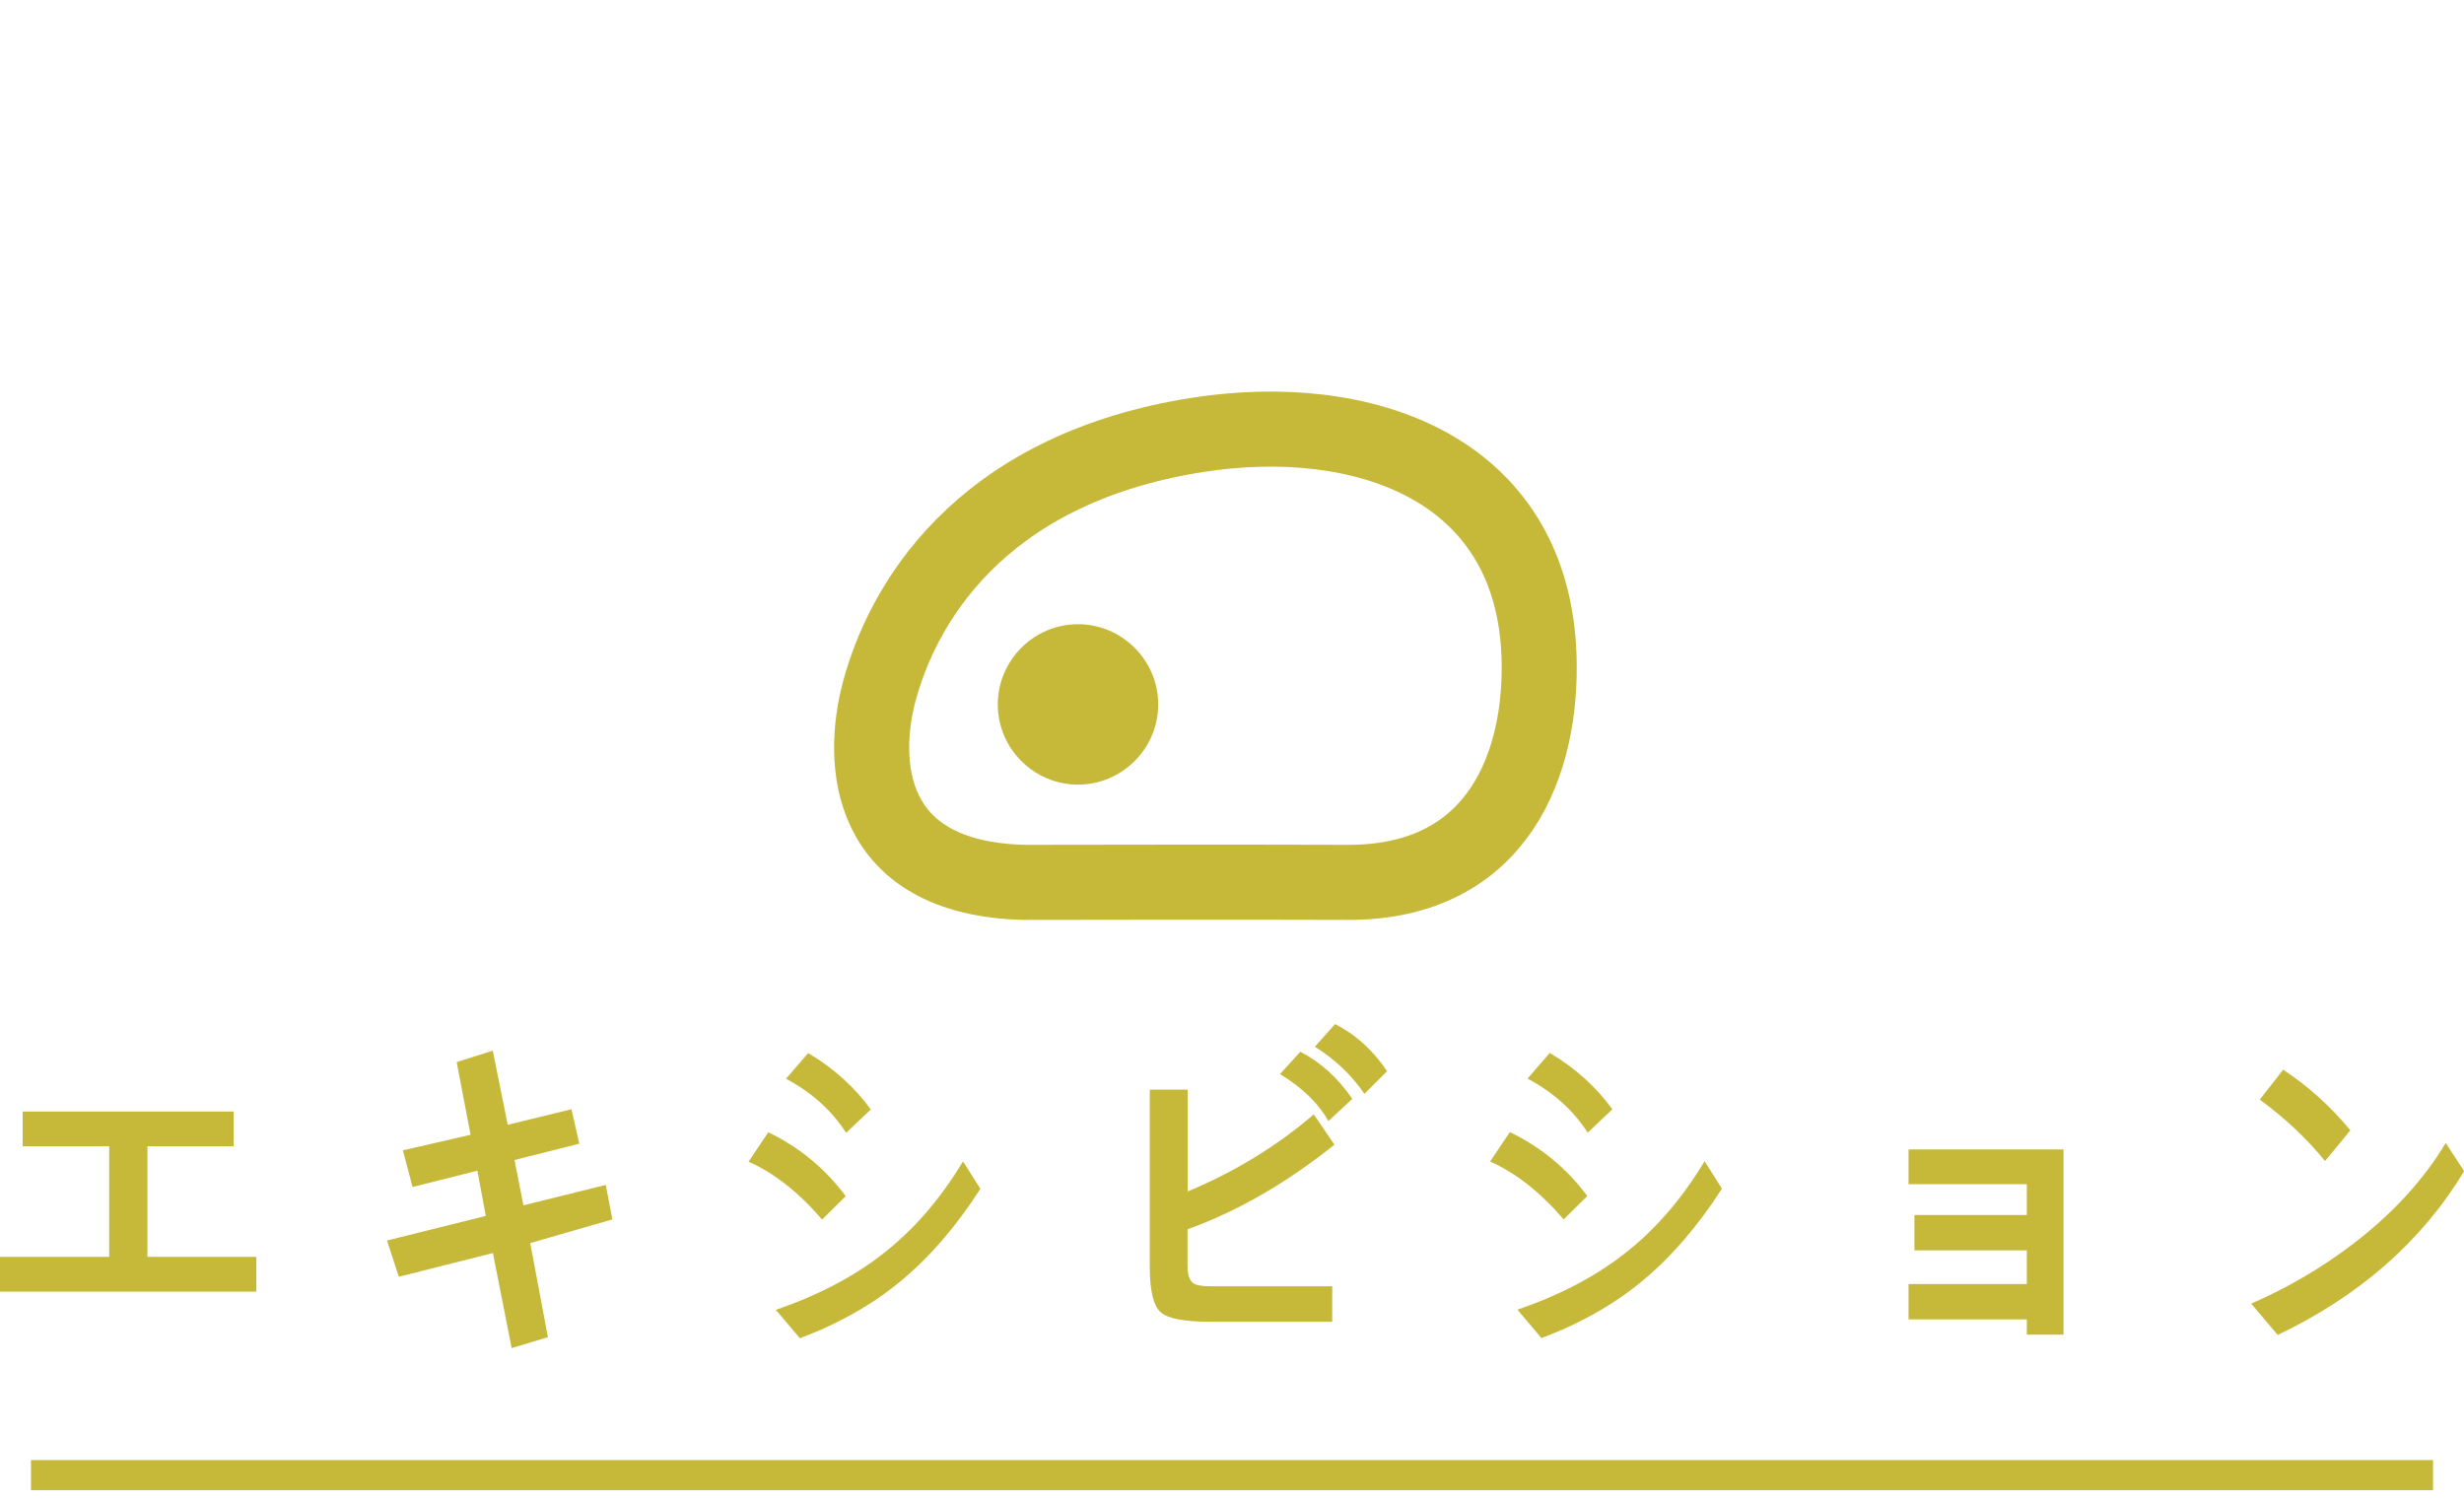
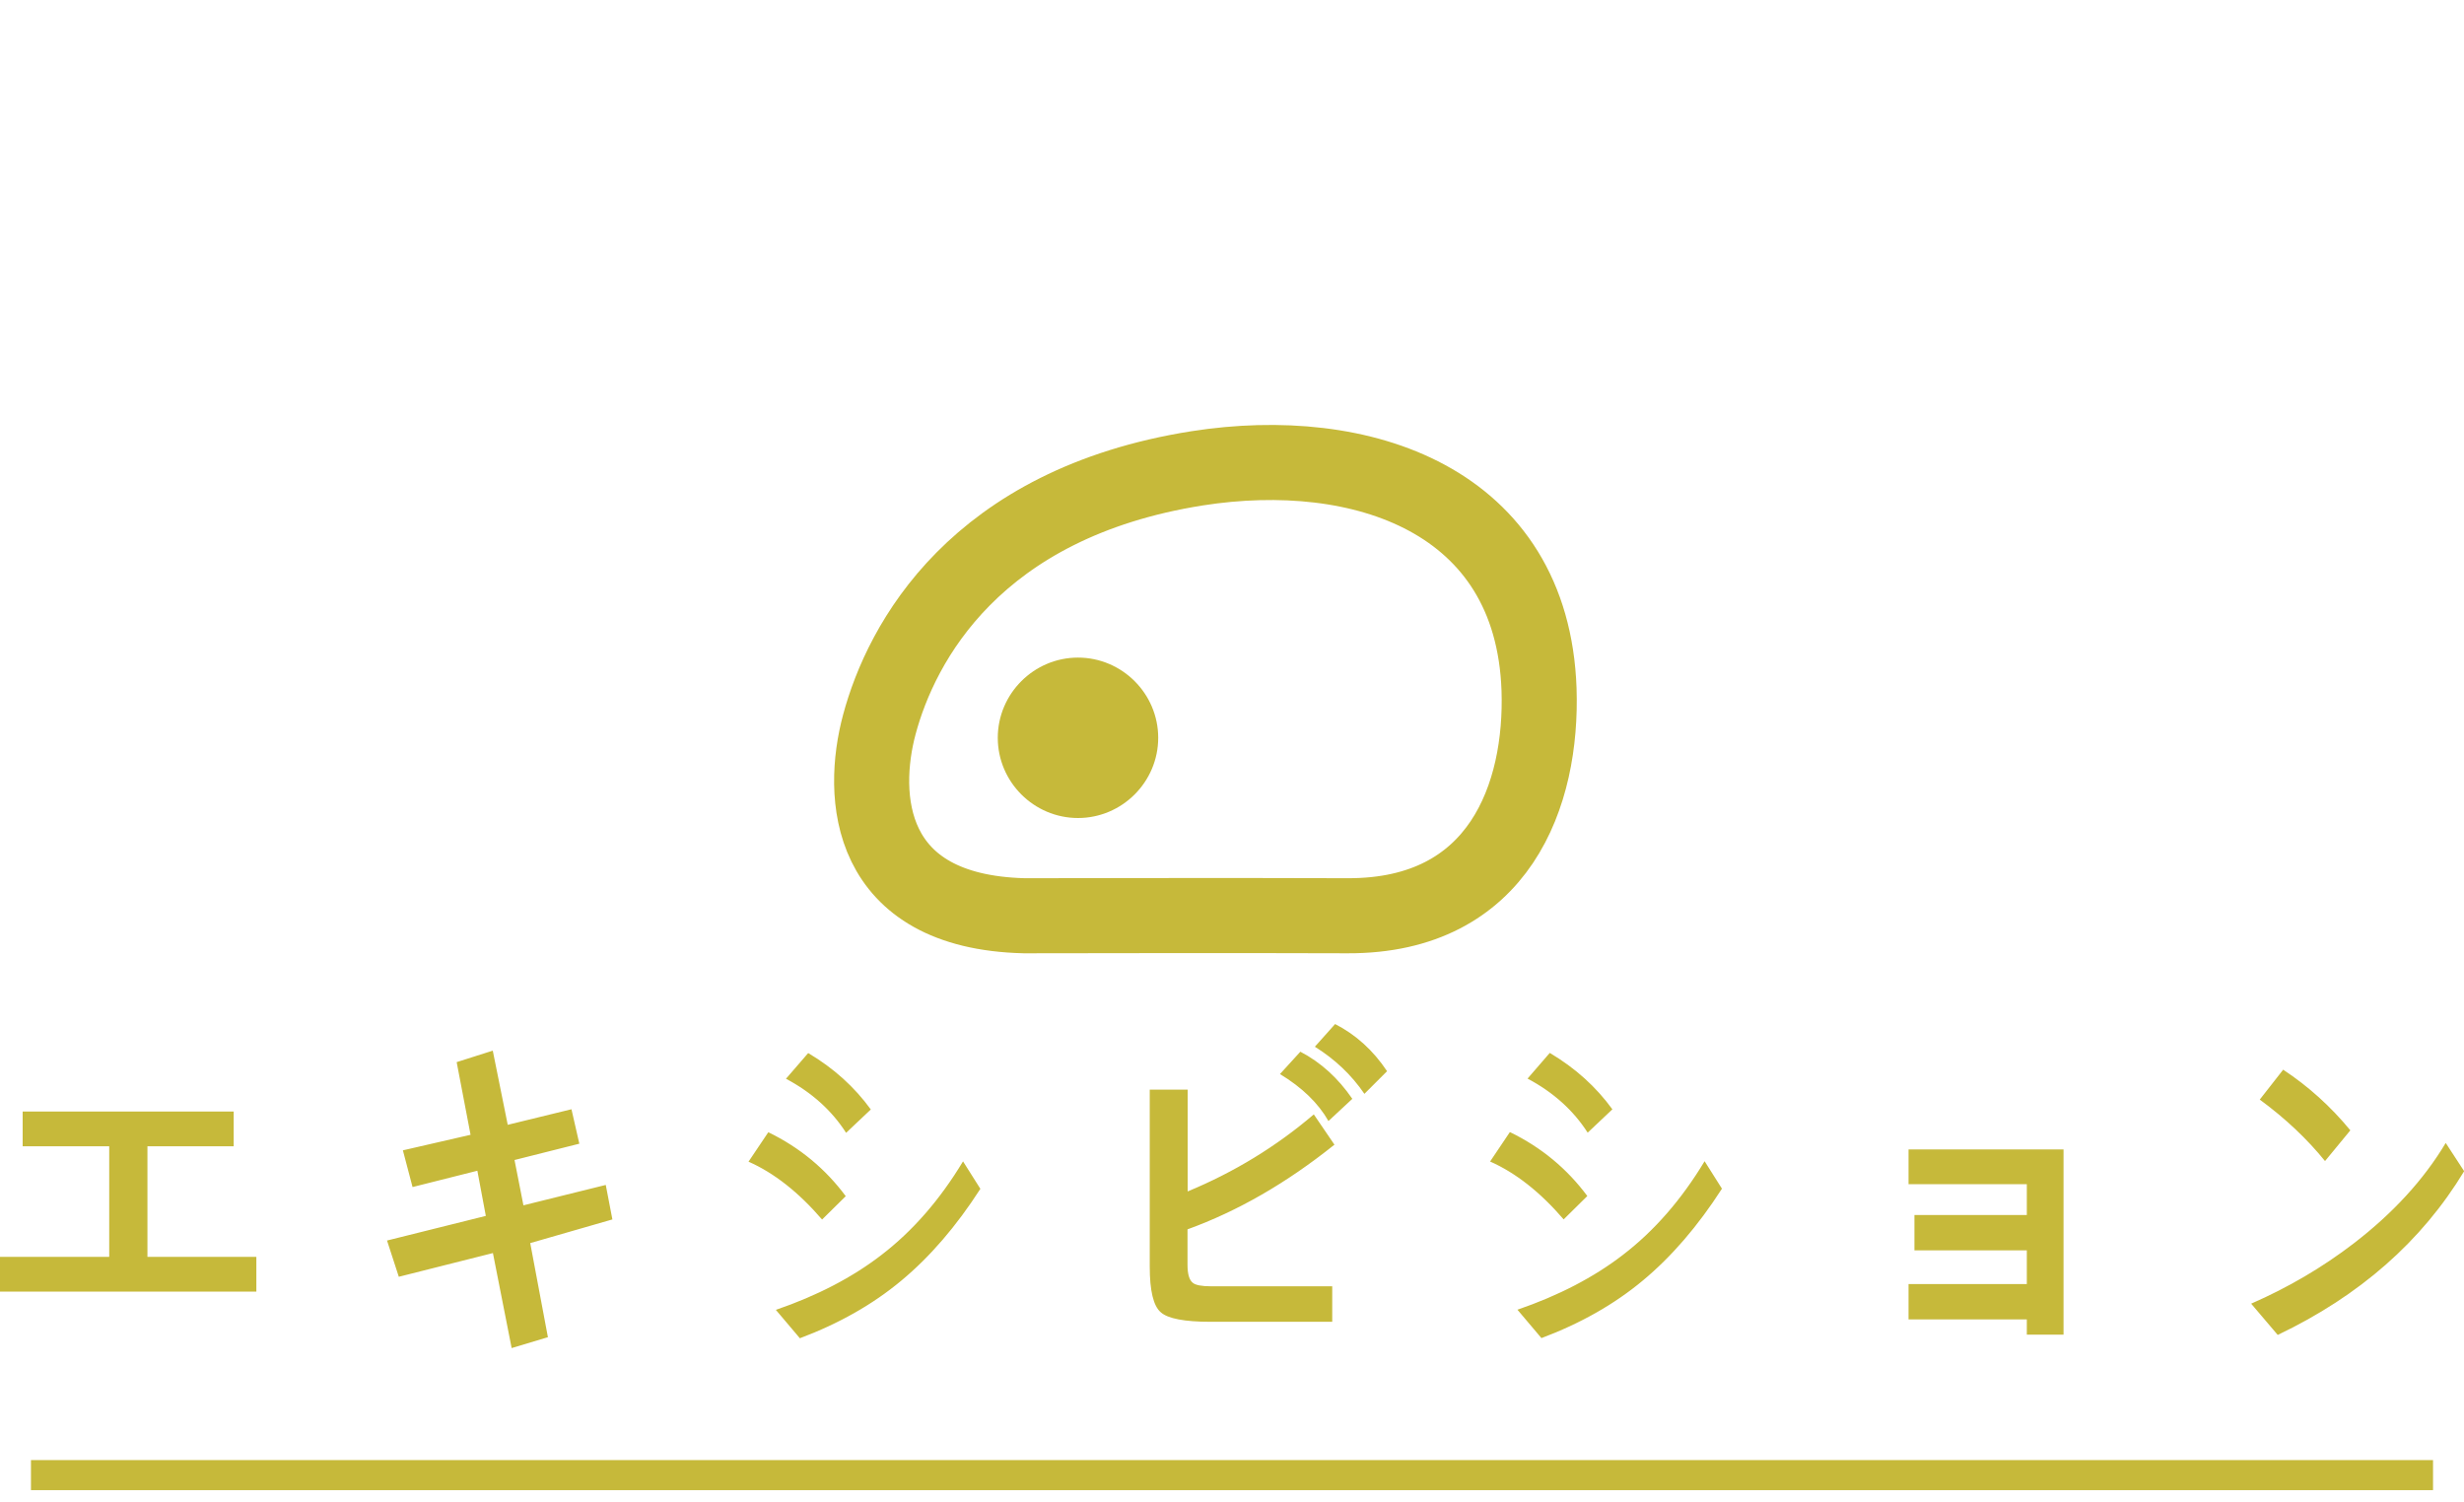
<svg xmlns="http://www.w3.org/2000/svg" xml:space="preserve" width="16.412mm" height="10mm" version="1.1" style="shape-rendering:geometricPrecision; text-rendering:geometricPrecision; image-rendering:optimizeQuality; fill-rule:evenodd; clip-rule:evenodd" viewBox="0 0 163.11 99.38">
  <defs>
    <style type="text/css">
   
    .str1 {stroke:#C6B93A;stroke-width:4.97;stroke-miterlimit:22.926}
    .str0 {stroke:#C6B93A;stroke-width:1.99;stroke-miterlimit:22.926}
    .fil0 {fill:none}
    .fil2 {fill:#C6B93A}
    .fil1 {fill:#C6B93A;fill-rule:nonzero}
   
  </style>
  </defs>
  <g id="Layer_x0020_1">
-     <g id="_1043460992">
-       <polygon class="fil0" points="26.89,0 136.21,0 136.21,99.38 26.89,99.38 " />
-       <line class="fil0 str0" x1="2.05" y1="97.65" x2="161.06" y2="97.65" />
-       <path class="fil1" d="M16.97 85.5l-16.97 0 0 -2.3 7.23 0 0 -7.32 -5.73 0 0 -2.3 13.97 0 0 2.3 -5.71 0 0 7.32 7.21 0 0 2.3zm23.58 -4.78l-5.45 1.57 1.17 6.23 -2.4 0.72 -1.24 -6.29 -6.23 1.57 -0.78 -2.4 6.54 -1.63 -0.56 -2.99 -4.29 1.08 -0.64 -2.43 4.48 -1.03 -0.92 -4.81 2.39 -0.76 0.99 4.91 4.22 -1.03 0.52 2.28 -4.29 1.08 0.59 3 5.45 -1.35 0.44 2.29zm17.1 -7.28l-1.64 1.55c-0.95,-1.48 -2.27,-2.67 -3.98,-3.58l1.47 -1.7c1.69,1 3.07,2.25 4.15,3.74zm7.24 5.27c-1.59,2.47 -3.33,4.49 -5.22,6.06 -1.89,1.58 -4.14,2.85 -6.72,3.82l-1.59 -1.88c2.74,-0.94 5.06,-2.15 6.97,-3.62 2.09,-1.6 3.89,-3.67 5.42,-6.21l1.15 1.82zm-8.9 0.47l-1.57 1.55c-1.55,-1.8 -3.17,-3.08 -4.87,-3.83l1.31 -1.95c2.08,1.01 3.79,2.43 5.13,4.24zm35.83 -8.27l-1.5 1.5c-0.86,-1.26 -1.95,-2.29 -3.28,-3.12l1.34 -1.5c1.37,0.7 2.52,1.74 3.44,3.12zm-2.3 1.83l-1.58 1.47c-0.67,-1.18 -1.74,-2.22 -3.21,-3.11l1.35 -1.48c1.36,0.71 2.5,1.75 3.44,3.12zm-1.19 3.04c-3.17,2.54 -6.41,4.4 -9.72,5.6l0 2.34c0,0.61 0.11,1.01 0.35,1.2 0.18,0.15 0.58,0.23 1.2,0.23l8.03 0 0 2.35 -8.05 0c-1.73,0 -2.83,-0.21 -3.3,-0.63 -0.49,-0.42 -0.73,-1.43 -0.73,-3.03l0 -11.71 2.51 0 0 6.74c3.09,-1.28 5.87,-2.98 8.35,-5.1l1.37 2.01zm18.41 -2.35l-1.64 1.55c-0.95,-1.48 -2.27,-2.67 -3.98,-3.58l1.47 -1.7c1.69,1 3.07,2.25 4.15,3.74zm7.24 5.27c-1.59,2.47 -3.33,4.49 -5.22,6.06 -1.89,1.58 -4.14,2.85 -6.72,3.82l-1.59 -1.88c2.74,-0.94 5.06,-2.15 6.97,-3.62 2.09,-1.6 3.89,-3.67 5.42,-6.21l1.15 1.82zm-8.9 0.47l-1.57 1.55c-1.55,-1.8 -3.17,-3.08 -4.87,-3.83l1.31 -1.95c2.08,1.01 3.79,2.43 5.13,4.24zm31.52 9.18l-2.43 0 0 -1.01 -7.83 0 0 -2.34 7.83 0 0 -2.23 -7.44 0 0 -2.34 7.44 0 0 -2.04 -7.83 0 0 -2.3 10.26 0 0 12.25zm18.99 -13.53l-1.68 2.04c-1.18,-1.46 -2.62,-2.82 -4.32,-4.07l1.55 -1.98c1.68,1.11 3.16,2.45 4.45,4.02zm7.53 2.71c-2.8,4.63 -6.91,8.25 -12.34,10.84l-1.76 -2.07c2.45,-1.07 4.72,-2.4 6.79,-3.99 2.6,-2 4.63,-4.21 6.09,-6.65l1.22 1.87z" />
+     <g id="_1061283040">
+       <g>
+         <polygon class="fil0" points="26.89,0 136.21,0 136.21,99.38 26.89,99.38 " />
+         <line class="fil0 str0" x1="2.05" y1="97.65" x2="161.06" y2="97.65" />
+         <path class="fil1" d="M16.97 85.5l-16.97 0 0 -2.3 7.23 0 0 -7.32 -5.73 0 0 -2.3 13.97 0 0 2.3 -5.71 0 0 7.32 7.21 0 0 2.3zm23.58 -4.78l-5.45 1.57 1.17 6.23 -2.4 0.72 -1.24 -6.29 -6.23 1.57 -0.78 -2.4 6.54 -1.63 -0.56 -2.99 -4.29 1.08 -0.64 -2.43 4.48 -1.03 -0.92 -4.81 2.39 -0.76 0.99 4.91 4.22 -1.03 0.52 2.28 -4.29 1.08 0.59 3 5.45 -1.35 0.44 2.29zm17.1 -7.28l-1.64 1.55c-0.95,-1.48 -2.27,-2.67 -3.98,-3.58l1.47 -1.7c1.69,1 3.07,2.25 4.15,3.74zm7.24 5.27c-1.59,2.47 -3.33,4.49 -5.22,6.06 -1.89,1.58 -4.14,2.85 -6.72,3.82l-1.59 -1.88c2.74,-0.94 5.06,-2.15 6.97,-3.62 2.09,-1.6 3.89,-3.67 5.42,-6.21l1.15 1.82zm-8.9 0.47l-1.57 1.55c-1.55,-1.8 -3.17,-3.08 -4.87,-3.83l1.31 -1.95c2.08,1.01 3.79,2.43 5.13,4.24zm35.83 -8.27l-1.5 1.5c-0.86,-1.26 -1.95,-2.29 -3.28,-3.12l1.34 -1.5c1.37,0.7 2.52,1.74 3.44,3.12zm-2.3 1.83l-1.58 1.47c-0.67,-1.18 -1.74,-2.22 -3.21,-3.11l1.35 -1.48c1.36,0.71 2.5,1.75 3.44,3.12zm-1.19 3.04c-3.17,2.54 -6.41,4.4 -9.72,5.6l0 2.34c0,0.61 0.11,1.01 0.35,1.2 0.18,0.15 0.58,0.23 1.2,0.23l8.03 0 0 2.35 -8.05 0c-1.73,0 -2.83,-0.21 -3.3,-0.63 -0.49,-0.42 -0.73,-1.43 -0.73,-3.03l0 -11.71 2.51 0 0 6.74c3.09,-1.28 5.87,-2.98 8.35,-5.1l1.37 2.01zm18.41 -2.35l-1.64 1.55c-0.95,-1.48 -2.27,-2.67 -3.98,-3.58l1.47 -1.7c1.69,1 3.07,2.25 4.15,3.74zm7.24 5.27c-1.59,2.47 -3.33,4.49 -5.22,6.06 -1.89,1.58 -4.14,2.85 -6.72,3.82l-1.59 -1.88c2.74,-0.94 5.06,-2.15 6.97,-3.62 2.09,-1.6 3.89,-3.67 5.42,-6.21l1.15 1.82zm-8.9 0.47l-1.57 1.55c-1.55,-1.8 -3.17,-3.08 -4.87,-3.83l1.31 -1.95c2.08,1.01 3.79,2.43 5.13,4.24zm31.52 9.18l-2.43 0 0 -1.01 -7.83 0 0 -2.34 7.83 0 0 -2.23 -7.44 0 0 -2.34 7.44 0 0 -2.04 -7.83 0 0 -2.3 10.26 0 0 12.25zm18.99 -13.53l-1.68 2.04c-1.18,-1.46 -2.62,-2.82 -4.32,-4.07l1.55 -1.98c1.68,1.11 3.16,2.45 4.45,4.02zm7.53 2.71c-2.8,4.63 -6.91,8.25 -12.34,10.84l-1.76 -2.07c2.45,-1.07 4.72,-2.4 6.79,-3.99 2.6,-2 4.63,-4.21 6.09,-6.65l1.22 1.87z" />
+       </g>
      <g id="atau-belgi.svg">
-         <path class="fil0 str1" d="M79.25 28.79c-14.7,2.32 -19.59,11.55 -21.04,16.96 -1.26,4.69 -0.9,12.4 9.59,12.66 3.4,0 13.3,-0.03 21.42,0 10.08,0.03 12.89,-8.04 12.66,-14.98 -0.44,-12.59 -11.77,-16.34 -22.63,-14.64z" />
-         <path class="fil2" d="M66.05 46.63c0,-2.92 2.39,-5.31 5.31,-5.31 2.92,0 5.31,2.39 5.31,5.31 0,2.92 -2.39,5.31 -5.31,5.31 -2.92,0 -5.31,-2.39 -5.31,-5.31z" />
+         <path class="fil0 str1" d="M79.25 31c-14.7,2.32 -19.59,11.55 -21.04,16.96 -1.26,4.69 -0.9,12.4 9.59,12.66 3.4,0 13.3,-0.03 21.42,0 10.08,0.03 12.89,-8.04 12.66,-14.98 -0.44,-12.59 -11.77,-16.34 -22.63,-14.64z" />
+         <path class="fil2" d="M66.05 48.84c0,-2.92 2.39,-5.31 5.31,-5.31 2.92,0 5.31,2.39 5.31,5.31 0,2.92 -2.39,5.31 -5.31,5.31 -2.92,0 -5.31,-2.39 -5.31,-5.31z" />
      </g>
    </g>
  </g>
</svg>
